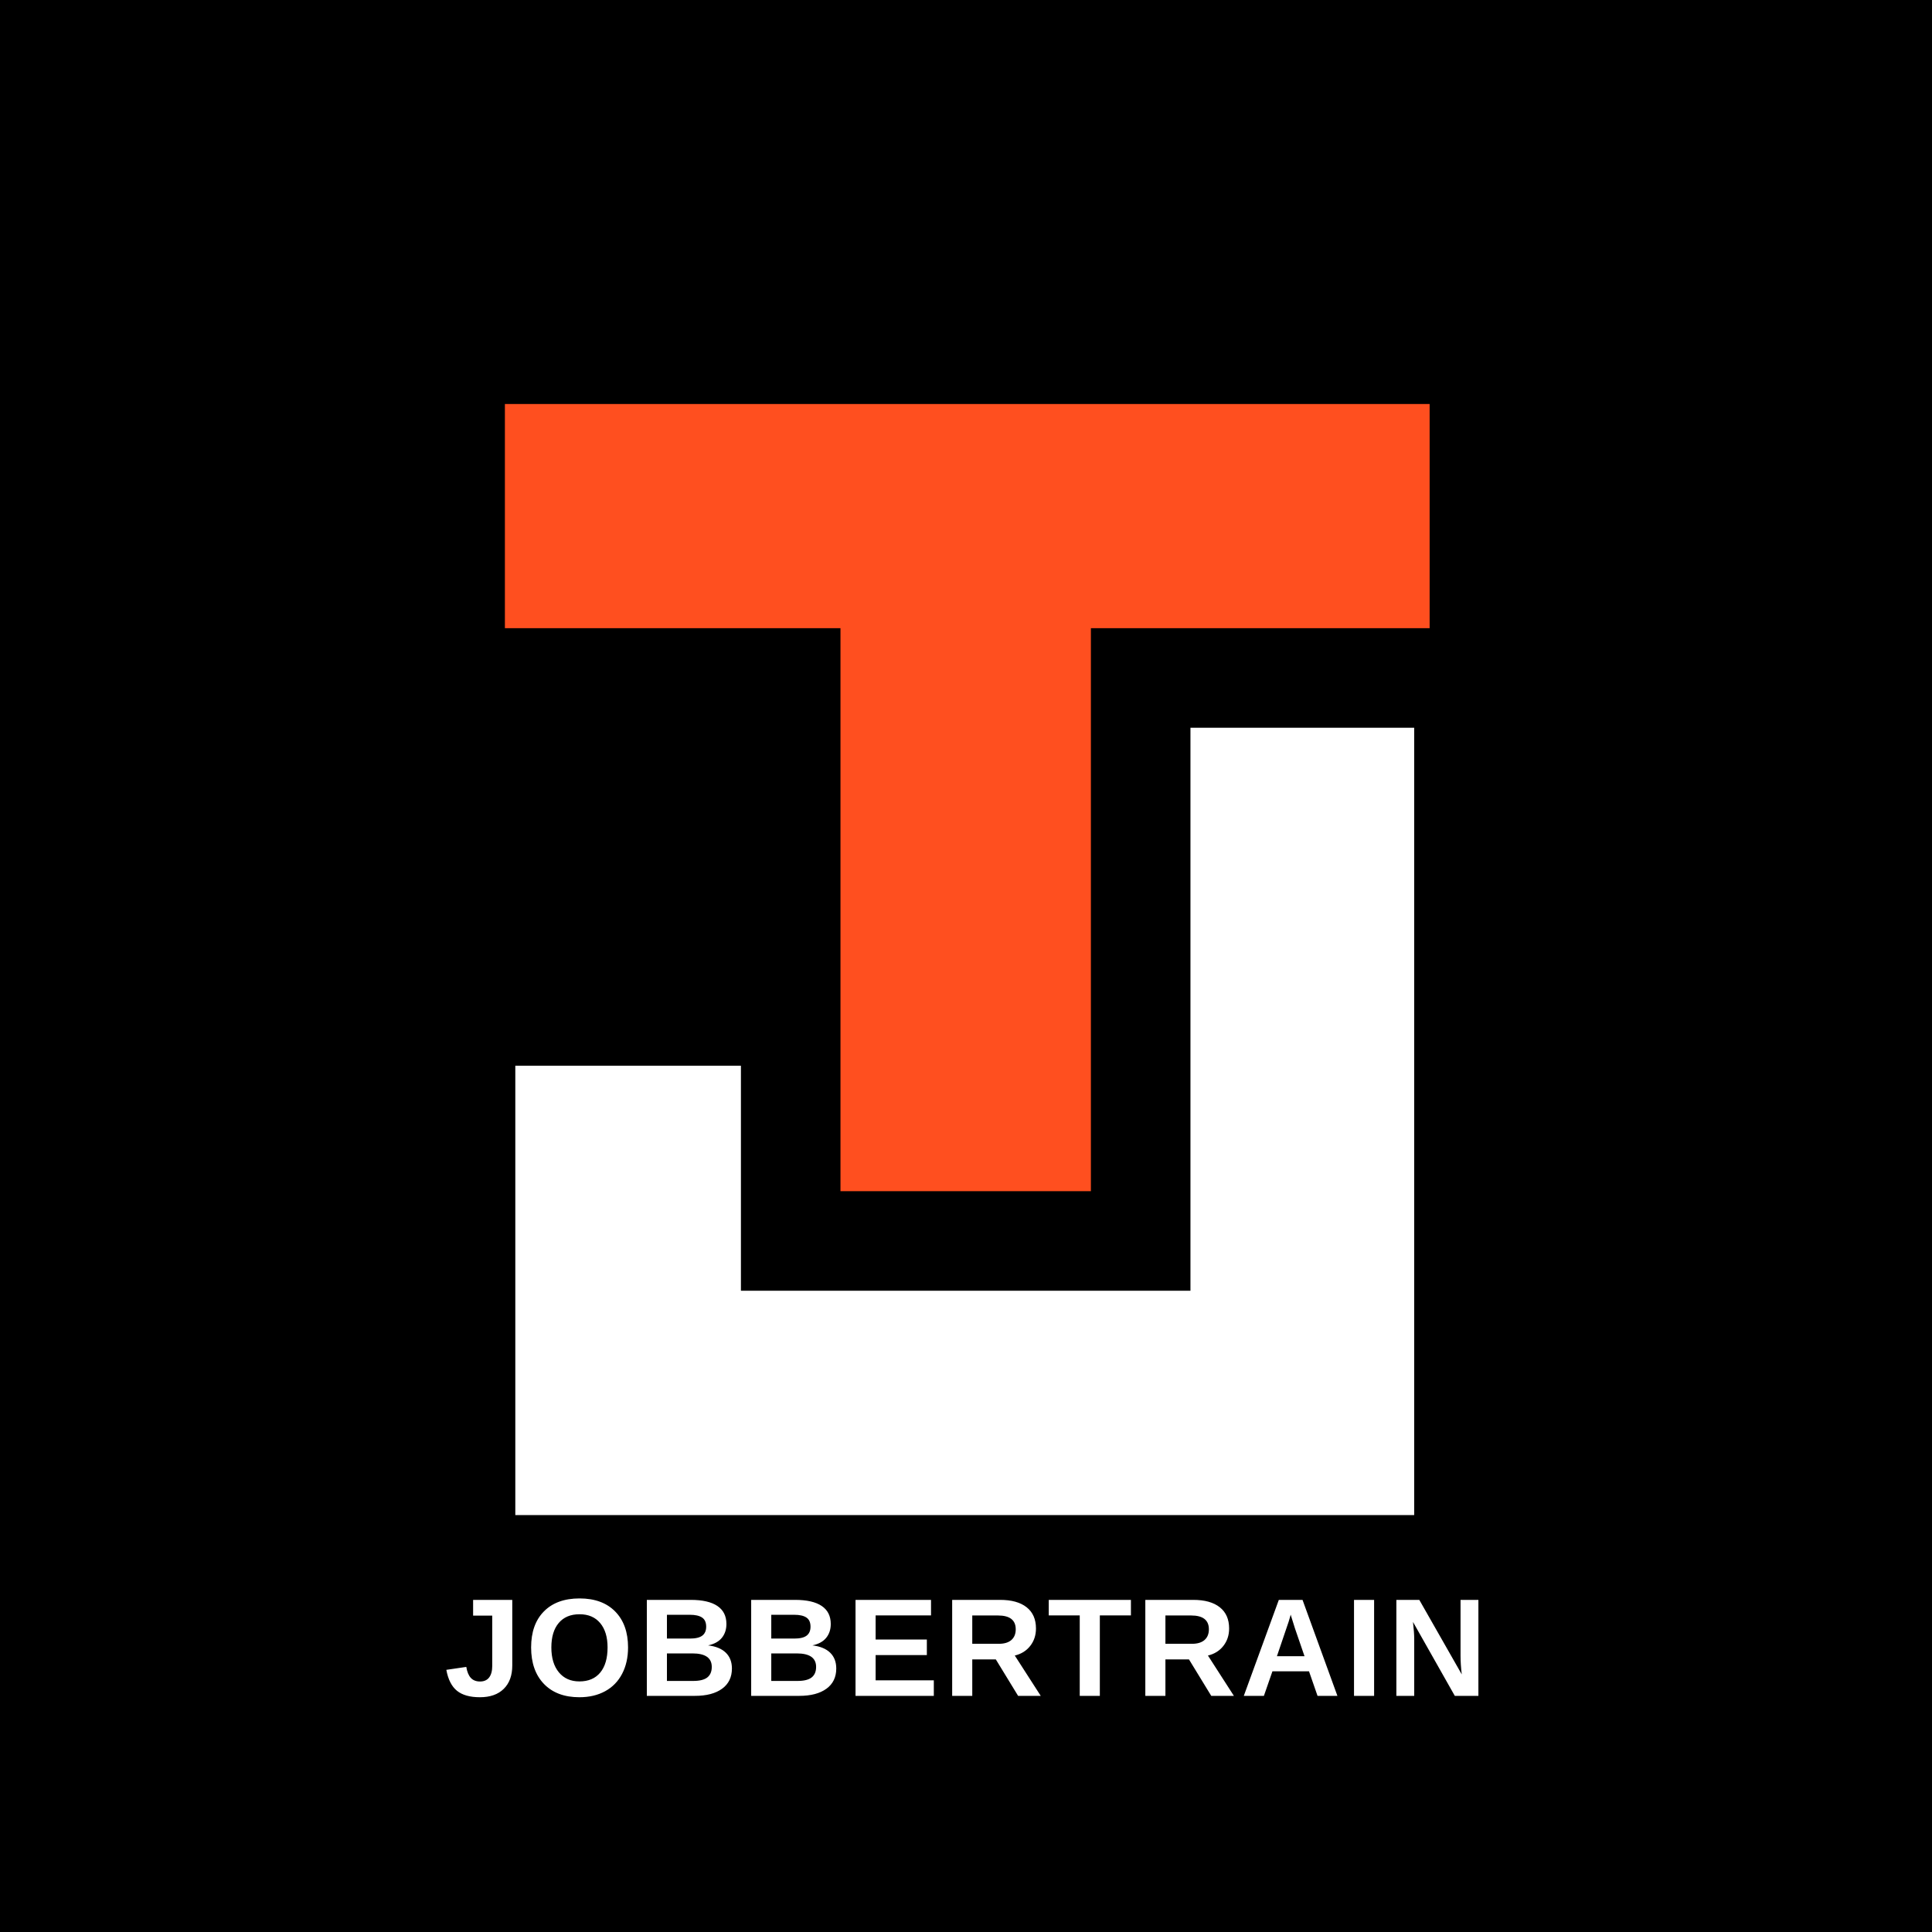
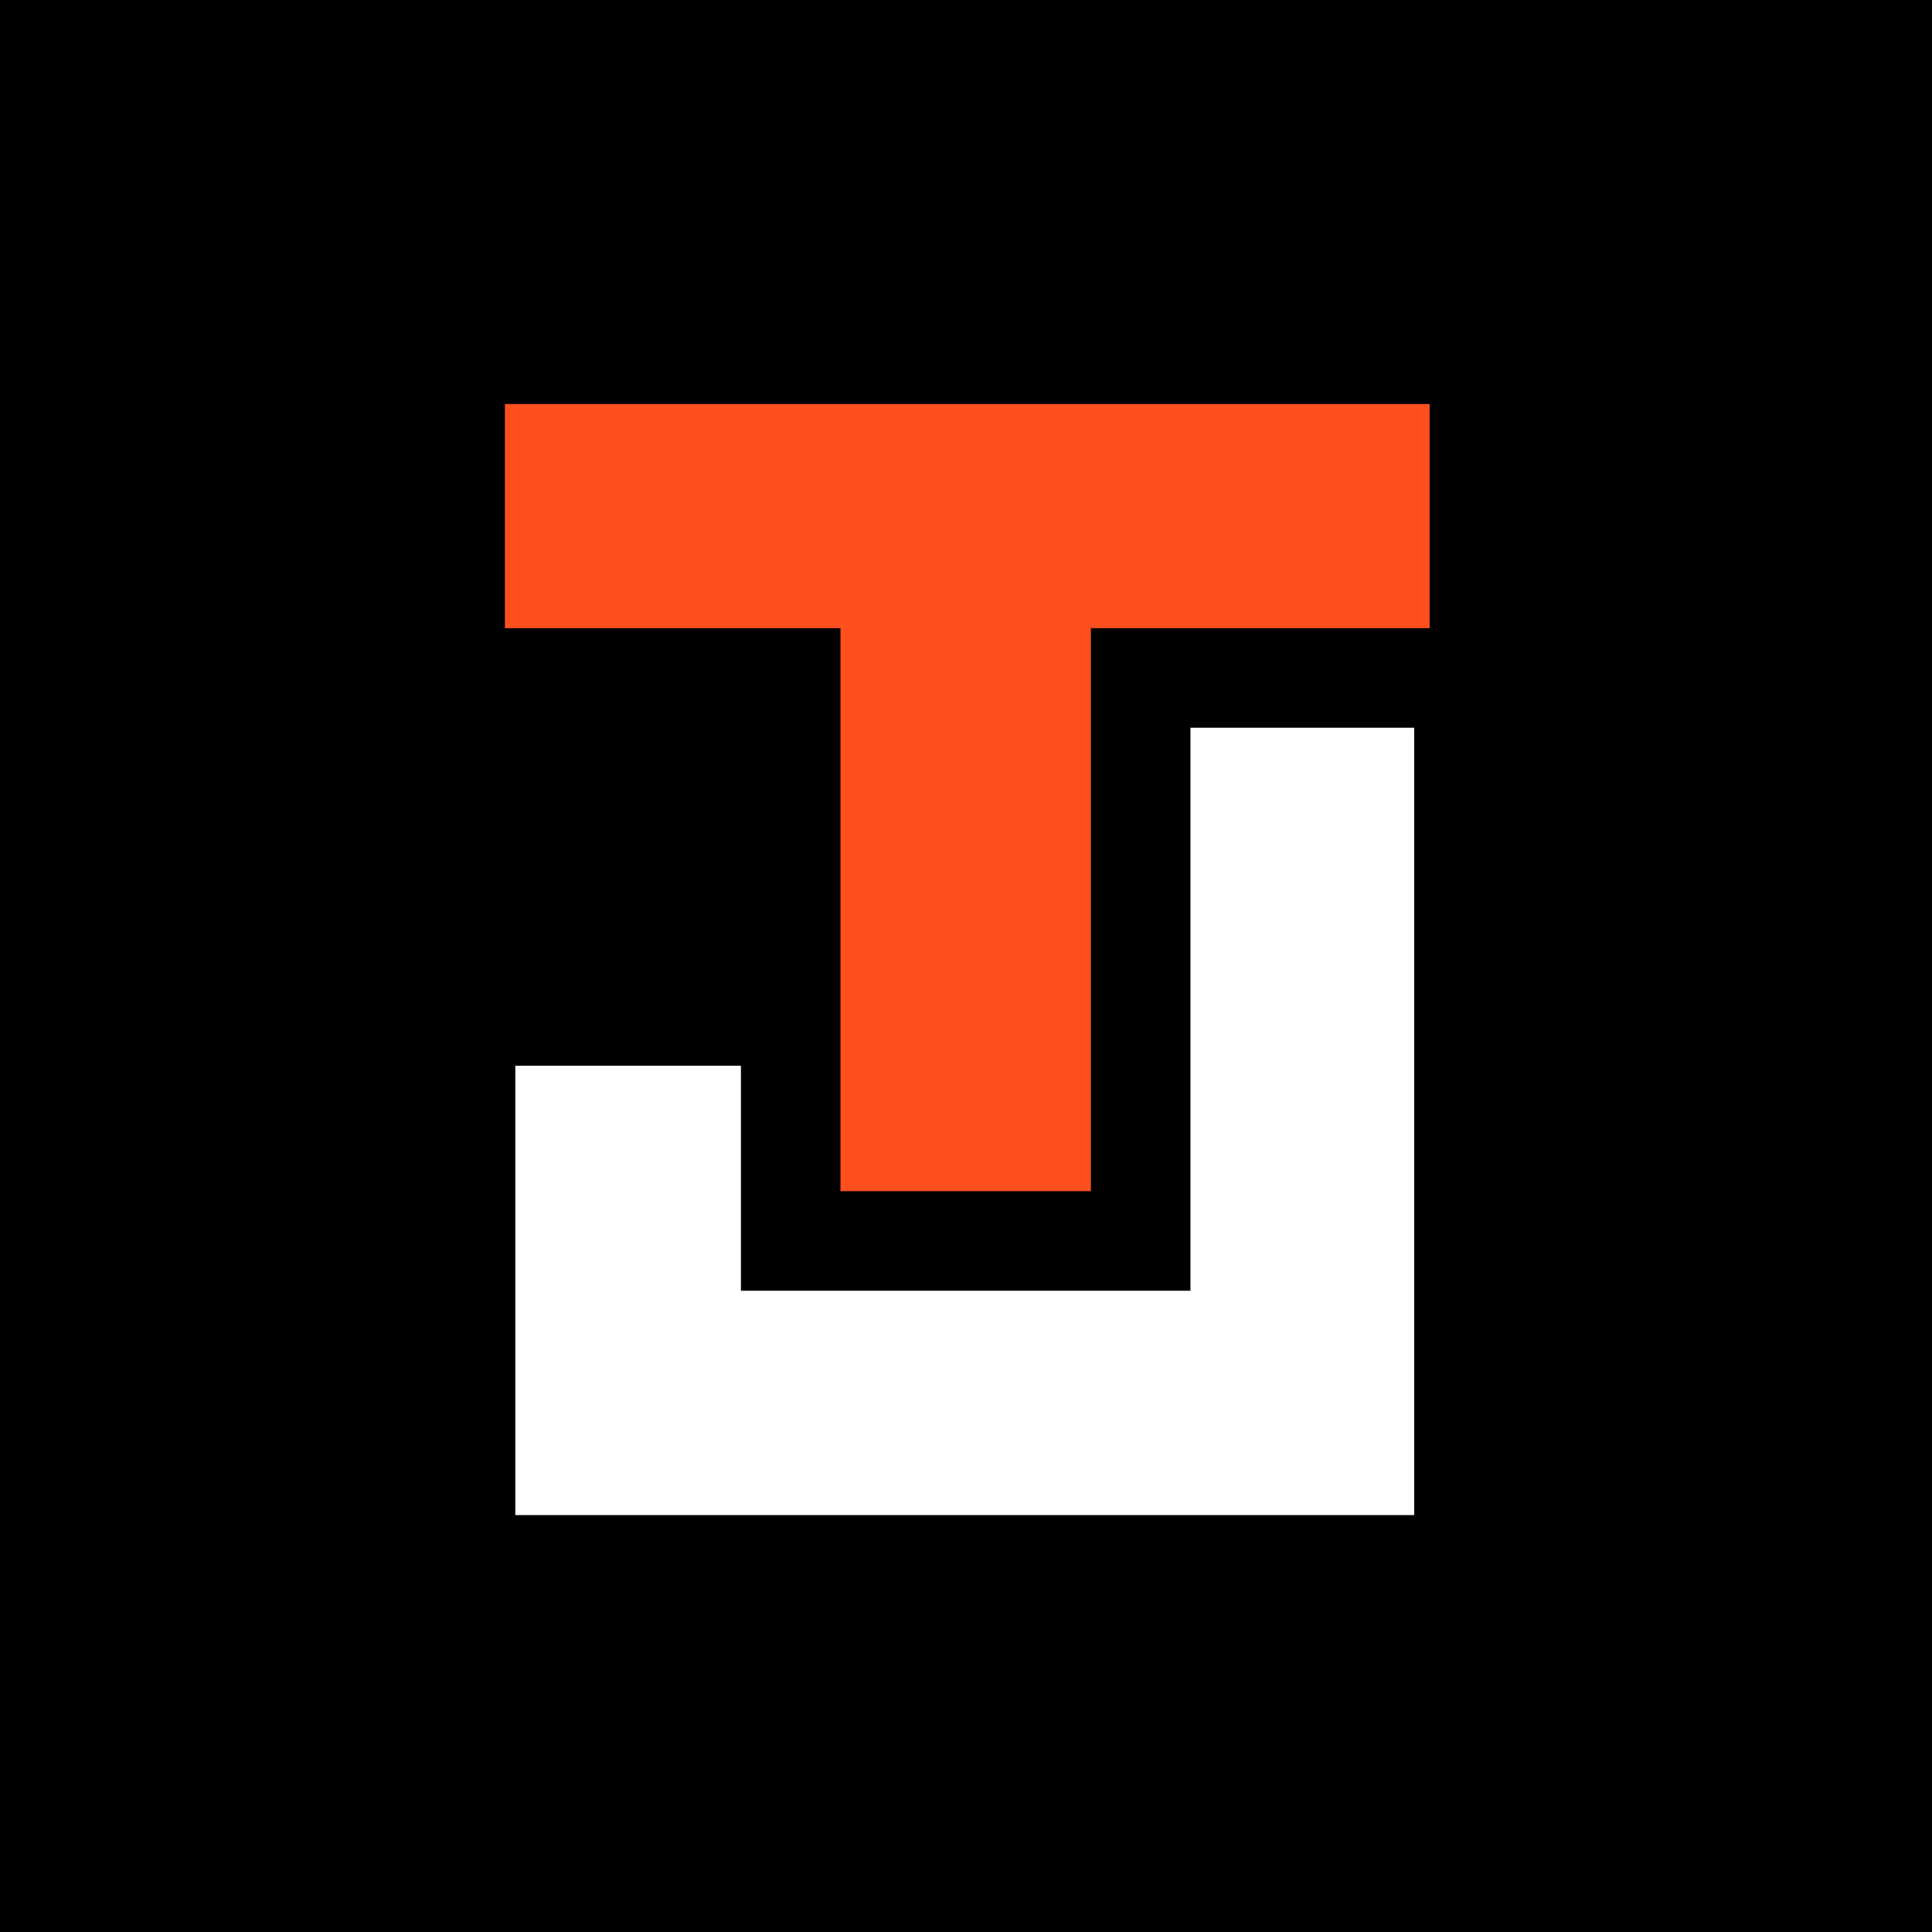
<svg xmlns="http://www.w3.org/2000/svg" viewBox="0 0 1080 1080" role="img" aria-labelledby="title">
  <rect width="1080" height="1080" fill="#000" />
  <g>
    <polygon fill="#fff" points="256.62 878.38 256.62 564.31 633.15 564.31 633.15 275.58 821.97 275.58 821.97 878.38 256.62 878.38" />
    <path d="M790.54 307.02v539.92H288.06V595.75h376.53V307.02h125.94m62.88-62.88H601.72v288.73H225.18v376.94h628.23V244.14Z" />
    <polygon fill="#ff4f1f" points="442 693.7 442 378.98 254.41 378.98 254.41 198.01 826.99 198.01 826.99 378.98 637.65 378.98 637.65 693.7 442 693.7" />
    <path d="M799.17 225.84v125.32H609.82v314.72H469.83V351.16H282.24V225.84h516.93m55.65-55.65H226.59v236.62h187.59v314.72h251.29V406.81h189.35V170.19Z" />
  </g>
-   <text x="540" y="948" fill="#fff" font-family="Arial, Helvetica, sans-serif" font-size="78" font-weight="800" letter-spacing="2" text-anchor="middle">JOBBERTRAIN</text>
</svg>
